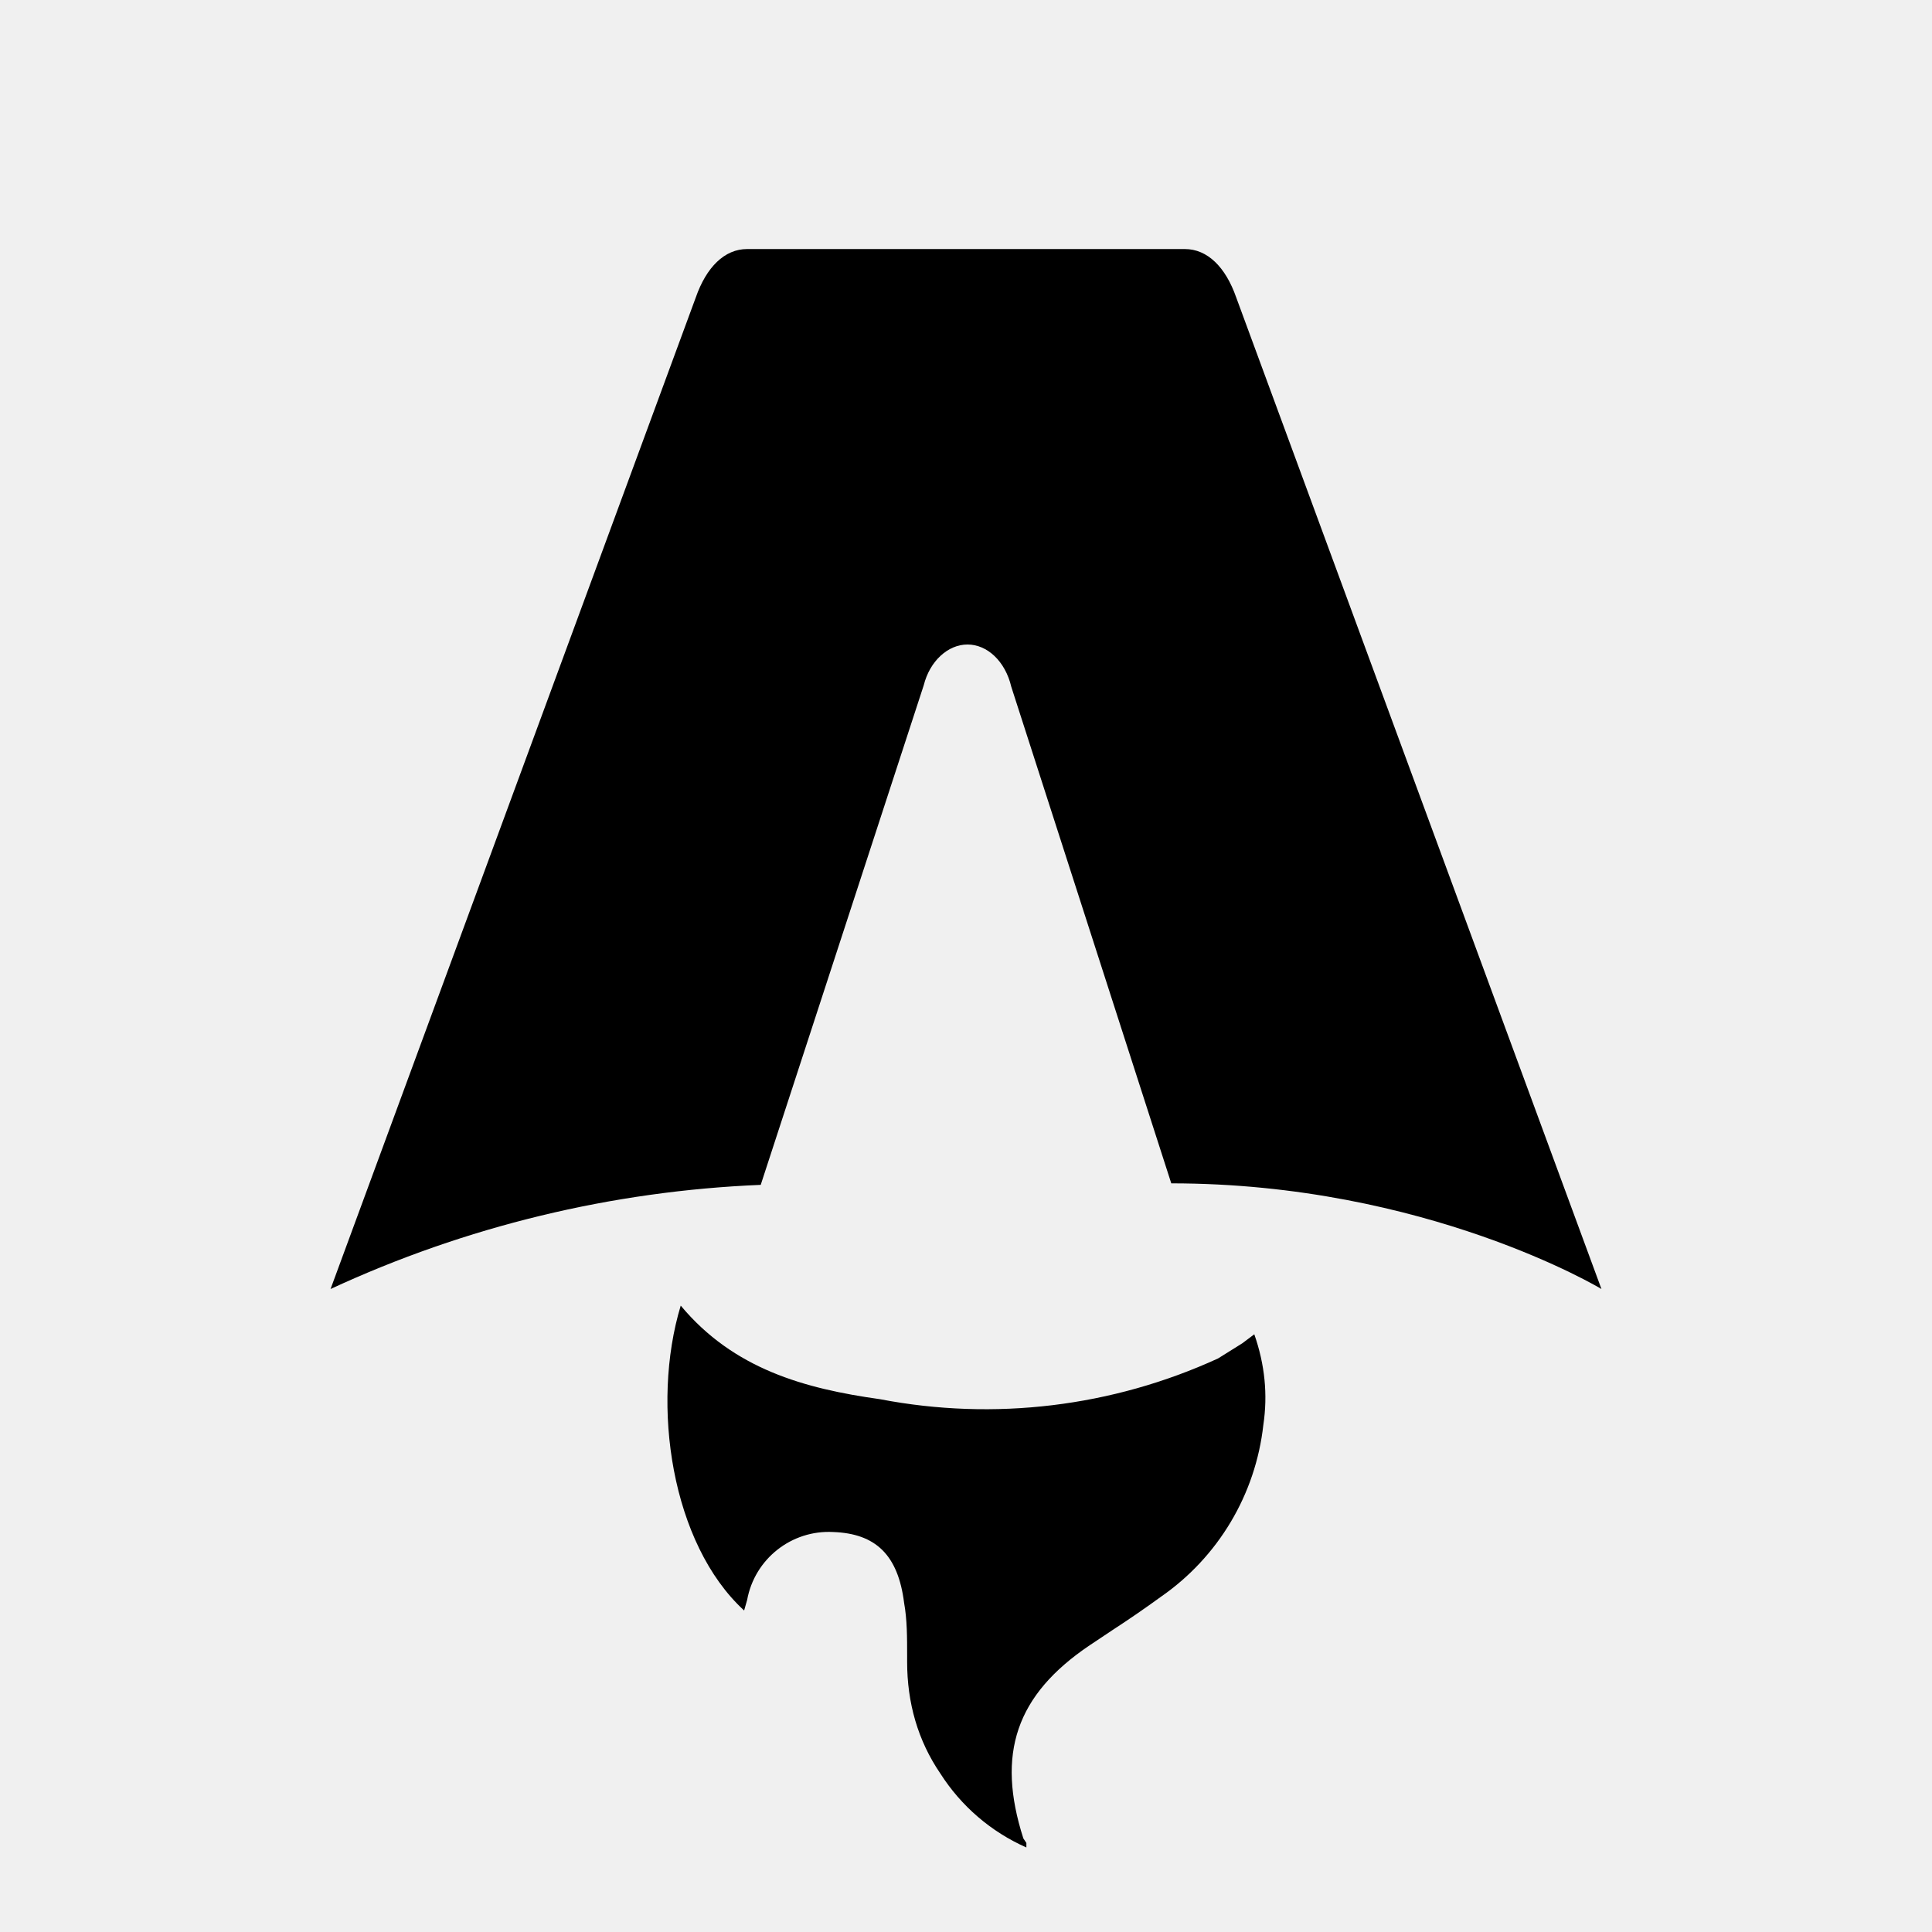
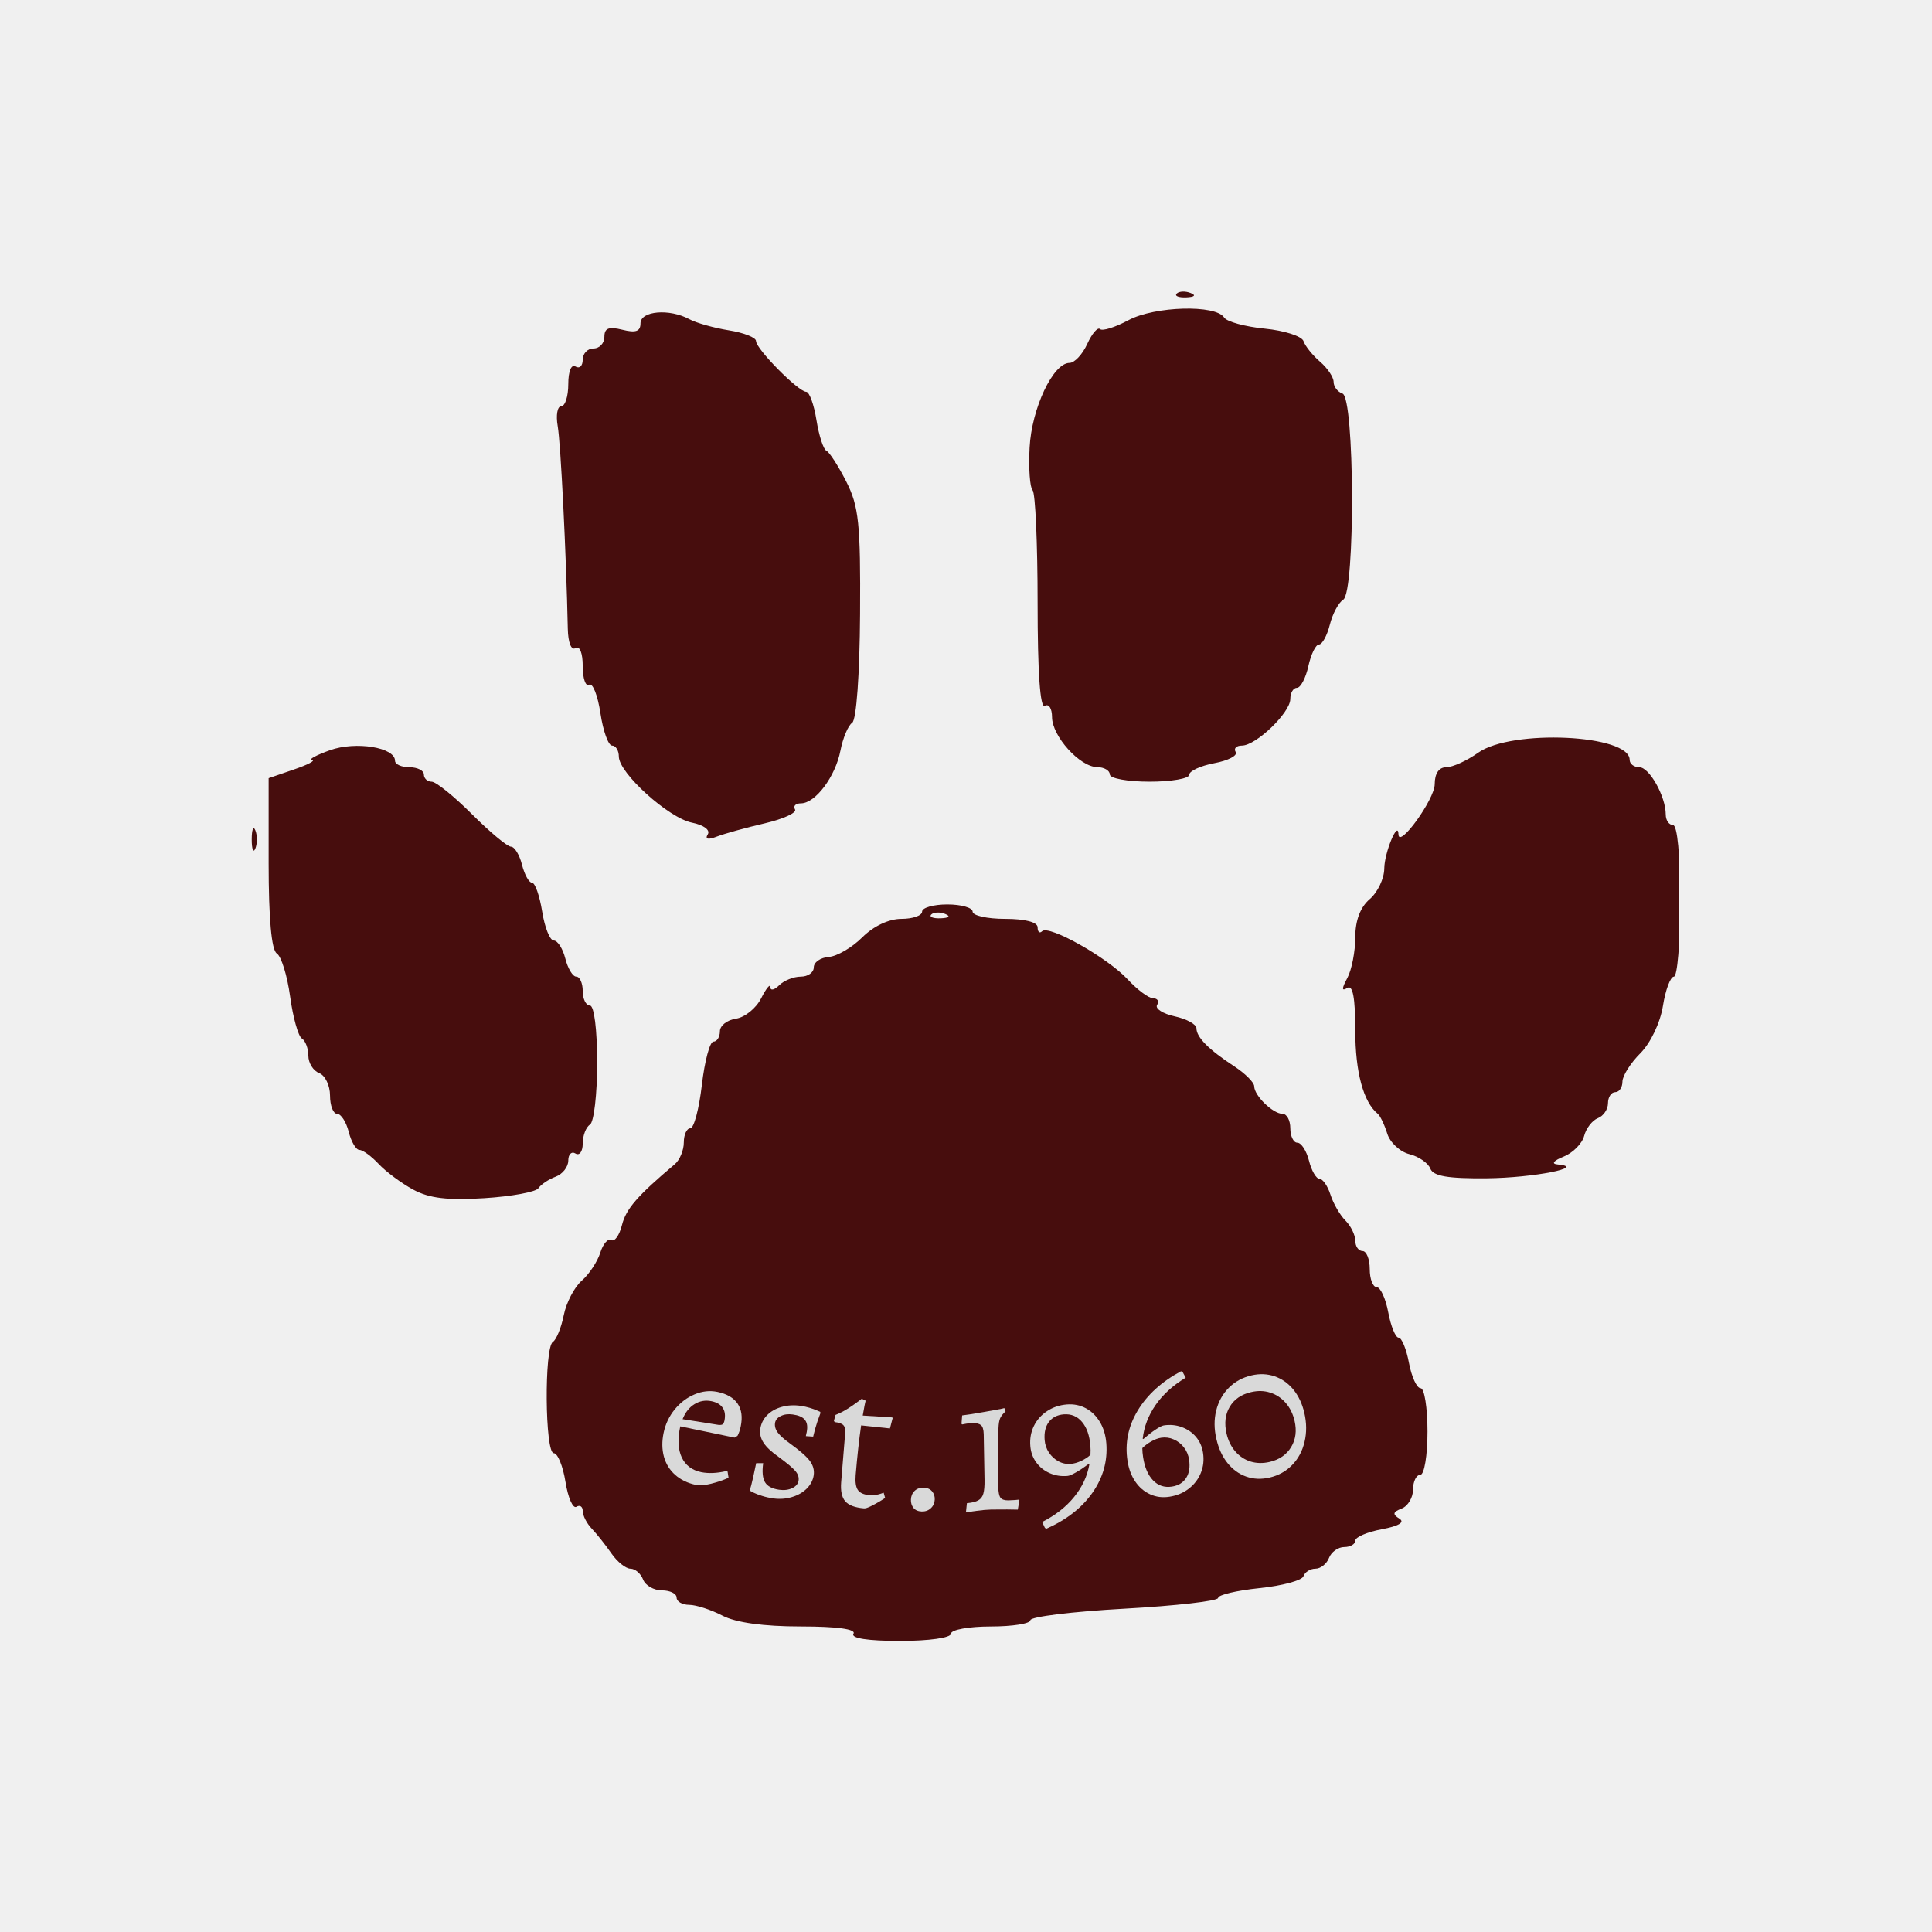
- <svg xmlns="http://www.w3.org/2000/svg" fill="none" viewBox="0 0 128 128">
-   <path d="M50.4 78.5a75.1 75.1 0 0 0-28.5 6.9l24.2-65.7c.7-2 1.9-3.2 3.4-3.2h29c1.5 0 2.7 1.2 3.4 3.2l24.2 65.7s-11.6-7-28.5-7L67 45.5c-.4-1.7-1.6-2.8-2.9-2.8-1.3 0-2.5 1.1-2.9 2.7L50.4 78.5Zm-1.1 28.2Zm-4.2-20.2c-2 6.6-.6 15.8 4.2 20.2a17.5 17.5 0 0 1 .2-.7 5.5 5.5 0 0 1 5.7-4.5c2.8.1 4.3 1.5 4.7 4.7.2 1.1.2 2.3.2 3.5v.4c0 2.7.7 5.2 2.2 7.4a13 13 0 0 0 5.7 4.9v-.3l-.2-.3c-1.8-5.6-.5-9.5 4.4-12.8l1.5-1a73 73 0 0 0 3.2-2.2 16 16 0 0 0 6.8-11.4c.3-2 .1-4-.6-6l-.8.6-1.6 1a37 37 0 0 1-22.4 2.7c-5-.7-9.7-2-13.2-6.2Z" />
-   <style>
-         path { fill: #000; }
-         @media (prefers-color-scheme: dark) {
-             path { fill: #FFF; }
-         }
-     </style>
+ <svg xmlns="http://www.w3.org/2000/svg" width="500" zoomAndPan="magnify" viewBox="0 0 375 375" height="500" preserveAspectRatio="xMidYMid meet" version="1.0">
+   <defs>
+     <g />
+     <clipPath id="2f9983a5d4">
+       <path d="M 48.844 56.473 L 325.941 56.473 L 325.941 319 L 48.844 319 Z M 48.844 56.473 " clip-rule="nonzero" />
+     </clipPath>
+   </defs>
+   <g clip-path="url(#2f9983a5d4)">
+     <path fill="#470d0d" d="M 165.66 317.098 C 166.211 316.211 162.461 315.695 155.395 315.695 C 148.242 315.695 142.824 314.949 140.246 313.602 C 138.039 312.453 135.129 311.508 133.777 311.5 C 132.43 311.496 131.328 310.863 131.328 310.09 C 131.328 309.32 130.047 308.691 128.48 308.691 C 126.914 308.691 125.27 307.742 124.824 306.586 C 124.383 305.43 123.281 304.484 122.375 304.484 C 121.473 304.484 119.805 303.148 118.672 301.512 C 117.539 299.875 115.824 297.711 114.859 296.707 C 113.895 295.699 113.109 294.164 113.109 293.293 C 113.109 292.418 112.555 292.047 111.883 292.465 C 111.207 292.883 110.254 290.711 109.762 287.641 C 109.273 284.574 108.246 282.062 107.484 282.062 C 105.77 282.062 105.613 261.508 107.32 260.453 C 107.992 260.039 108.938 257.707 109.426 255.277 C 109.91 252.844 111.48 249.836 112.91 248.59 C 114.34 247.344 115.961 244.898 116.512 243.152 C 117.062 241.406 118.031 240.301 118.664 240.691 C 119.297 241.082 120.223 239.777 120.723 237.789 C 121.516 234.633 123.707 232.105 130.977 225.973 C 131.941 225.16 132.727 223.258 132.727 221.746 C 132.727 220.234 133.297 219 133.992 219 C 134.688 219 135.695 215.215 136.23 210.59 C 136.77 205.965 137.777 202.18 138.473 202.18 C 139.168 202.18 139.734 201.277 139.734 200.176 C 139.734 199.074 141.137 197.969 142.852 197.723 C 144.566 197.477 146.766 195.699 147.738 193.773 C 148.711 191.844 149.512 190.867 149.523 191.602 C 149.535 192.332 150.301 192.176 151.227 191.25 C 152.152 190.324 154.043 189.566 155.43 189.566 C 156.82 189.566 157.953 188.758 157.953 187.766 C 157.953 186.773 159.266 185.859 160.871 185.742 C 162.473 185.621 165.398 183.91 167.367 181.938 C 169.543 179.766 172.527 178.355 174.961 178.355 C 177.172 178.355 178.977 177.727 178.977 176.953 C 178.977 176.184 181.184 175.555 183.879 175.555 C 186.578 175.555 188.785 176.184 188.785 176.953 C 188.785 177.727 191.625 178.355 195.094 178.355 C 198.965 178.355 201.398 178.988 201.398 179.992 C 201.398 180.891 201.793 181.234 202.273 180.75 C 203.566 179.457 214.977 185.883 218.895 190.109 C 220.762 192.125 222.984 193.773 223.84 193.773 C 224.691 193.773 225.031 194.352 224.594 195.059 C 224.156 195.766 225.695 196.762 228.016 197.273 C 230.332 197.781 232.23 198.824 232.23 199.59 C 232.23 201.332 234.633 203.75 239.59 206.988 C 241.707 208.375 243.441 210.113 243.441 210.852 C 243.441 212.66 247.086 216.195 248.949 216.195 C 249.773 216.195 250.449 217.457 250.449 218.996 C 250.449 220.539 251.066 221.801 251.824 221.801 C 252.582 221.801 253.594 223.379 254.078 225.305 C 254.562 227.23 255.477 228.809 256.113 228.809 C 256.746 228.809 257.707 230.199 258.246 231.895 C 258.785 233.594 260.09 235.848 261.145 236.902 C 262.199 237.957 263.062 239.719 263.062 240.82 C 263.062 241.922 263.691 242.824 264.465 242.824 C 265.234 242.824 265.867 244.398 265.867 246.324 C 265.867 248.254 266.469 249.828 267.203 249.828 C 267.938 249.828 268.957 252.035 269.461 254.734 C 269.969 257.434 270.871 259.641 271.473 259.641 C 272.07 259.641 272.977 261.848 273.48 264.543 C 273.988 267.242 275.004 269.449 275.738 269.449 C 276.477 269.449 277.078 273.234 277.078 277.859 C 277.078 282.531 276.453 286.266 275.676 286.266 C 274.906 286.266 274.273 287.547 274.273 289.113 C 274.273 290.68 273.273 292.344 272.055 292.812 C 270.355 293.465 270.25 293.922 271.605 294.758 C 272.746 295.465 271.531 296.203 268.223 296.824 C 265.383 297.355 263.062 298.352 263.062 299.035 C 263.062 299.723 262.098 300.281 260.918 300.281 C 259.734 300.281 258.406 301.227 257.965 302.383 C 257.52 303.539 256.332 304.484 255.32 304.484 C 254.312 304.484 253.266 305.148 252.996 305.953 C 252.727 306.762 248.891 307.797 244.473 308.254 C 240.051 308.711 236.434 309.566 236.434 310.16 C 236.434 310.754 228.234 311.691 218.215 312.246 C 208.195 312.801 199.996 313.805 199.996 314.477 C 199.996 315.148 196.527 315.699 192.289 315.699 C 188.051 315.699 184.582 316.328 184.582 317.098 C 184.582 317.902 180.348 318.5 174.688 318.5 C 168.449 318.5 165.117 317.984 165.66 317.098 Z M 183.441 177.395 C 182.43 176.992 181.223 177.043 180.758 177.508 C 180.293 177.973 181.117 178.305 182.598 178.242 C 184.23 178.176 184.562 177.844 183.441 177.395 Z M 80.199 230.902 C 77.898 229.656 74.879 227.41 73.488 225.914 C 72.094 224.422 70.418 223.199 69.762 223.199 C 69.105 223.199 68.172 221.621 67.688 219.695 C 67.203 217.77 66.188 216.191 65.434 216.191 C 64.676 216.191 64.059 214.598 64.059 212.645 C 64.059 210.695 63.113 208.734 61.957 208.289 C 60.801 207.848 59.852 206.328 59.852 204.914 C 59.852 203.5 59.281 201.988 58.582 201.559 C 57.887 201.125 56.863 197.465 56.312 193.418 C 55.762 189.371 54.598 185.613 53.727 185.062 C 52.699 184.414 52.145 178.293 52.145 167.555 L 52.145 151.043 L 57.051 149.359 C 59.75 148.438 61.324 147.609 60.555 147.523 C 59.785 147.434 61.359 146.578 64.059 145.613 C 69.066 143.828 76.672 145.062 76.672 147.66 C 76.672 148.355 77.934 148.922 79.473 148.922 C 81.016 148.922 82.277 149.555 82.277 150.324 C 82.277 151.098 82.957 151.727 83.789 151.727 C 84.621 151.727 88.137 154.562 91.605 158.031 C 95.074 161.5 98.484 164.34 99.176 164.34 C 99.871 164.34 100.836 165.918 101.32 167.844 C 101.805 169.77 102.684 171.348 103.27 171.348 C 103.859 171.348 104.746 173.871 105.238 176.953 C 105.73 180.035 106.746 182.559 107.492 182.559 C 108.238 182.559 109.246 184.133 109.73 186.062 C 110.215 187.988 111.172 189.566 111.859 189.566 C 112.547 189.566 113.109 190.828 113.109 192.367 C 113.109 193.91 113.738 195.172 114.508 195.172 C 115.324 195.172 115.91 199.816 115.91 206.301 C 115.91 212.422 115.281 217.82 114.508 218.293 C 113.738 218.77 113.109 220.422 113.109 221.965 C 113.109 223.504 112.477 224.375 111.707 223.898 C 110.938 223.426 110.305 224.039 110.305 225.262 C 110.305 226.488 109.203 227.898 107.852 228.398 C 106.504 228.895 105 229.898 104.508 230.629 C 104.016 231.363 99.289 232.234 93.996 232.566 C 86.871 233.016 83.297 232.586 80.199 230.902 Z M 277.629 226.828 C 277.211 225.742 275.383 224.48 273.562 224.023 C 271.742 223.566 269.812 221.777 269.27 220.043 C 268.73 218.309 267.898 216.578 267.426 216.191 C 264.633 213.922 263.059 208.098 263.059 200.012 C 263.059 193.672 262.578 191.098 261.52 191.754 C 260.398 192.445 260.398 191.922 261.52 189.828 C 262.367 188.242 263.059 184.691 263.059 181.938 C 263.059 178.66 264.031 176.094 265.863 174.523 C 267.406 173.207 268.676 170.531 268.688 168.582 C 268.707 165.484 271.391 159.039 271.445 161.961 C 271.5 164.797 278.477 155.133 278.477 152.223 C 278.477 150.137 279.297 148.922 280.711 148.922 C 281.941 148.922 284.73 147.656 286.906 146.105 C 293.398 141.48 316.316 142.559 316.316 147.488 C 316.316 148.277 317.16 148.922 318.191 148.922 C 320.152 148.922 323.32 154.59 323.32 158.098 C 323.32 159.219 323.953 160.137 324.723 160.137 C 325.57 160.137 326.125 165.977 326.125 174.852 C 326.125 182.945 325.574 189.566 324.902 189.566 C 324.23 189.566 323.27 192.129 322.77 195.266 C 322.246 198.527 320.371 202.453 318.387 204.438 C 316.477 206.348 314.914 208.828 314.914 209.949 C 314.914 211.07 314.281 211.988 313.512 211.988 C 312.742 211.988 312.109 212.953 312.109 214.133 C 312.109 215.316 311.227 216.621 310.145 217.035 C 309.066 217.449 307.863 219.004 307.477 220.488 C 307.086 221.977 305.289 223.785 303.484 224.508 C 301.543 225.285 301.059 225.902 302.301 226.012 C 308.195 226.539 297.602 228.621 288.594 228.707 C 281.035 228.781 278.191 228.293 277.629 226.828 Z M 48.863 162.938 C 48.863 161.008 49.184 160.223 49.57 161.184 C 49.961 162.148 49.961 163.723 49.57 164.688 C 49.184 165.652 48.863 164.863 48.863 162.938 Z M 137.383 161.945 C 137.902 161.102 136.594 160.137 134.305 159.676 C 129.766 158.77 120.117 150.043 120.117 146.844 C 120.117 145.676 119.523 144.719 118.801 144.719 C 118.078 144.719 117.059 141.887 116.543 138.426 C 116.023 134.965 115.039 132.48 114.352 132.902 C 113.668 133.324 113.109 131.703 113.109 129.301 C 113.109 126.746 112.527 125.293 111.707 125.797 C 110.887 126.305 110.266 124.742 110.211 122.027 C 109.906 107.527 108.836 86.031 108.25 82.703 C 107.879 80.582 108.188 78.848 108.941 78.848 C 109.691 78.848 110.305 76.922 110.305 74.562 C 110.305 72.062 110.891 70.637 111.707 71.141 C 112.477 71.617 113.109 71.023 113.109 69.824 C 113.109 68.621 114.055 67.637 115.211 67.637 C 116.367 67.637 117.312 66.625 117.312 65.383 C 117.312 63.68 118.168 63.344 120.816 64.008 C 123.402 64.656 124.32 64.332 124.32 62.758 C 124.32 60.336 129.945 59.859 133.801 61.957 C 135.137 62.684 138.598 63.66 141.488 64.121 C 144.379 64.582 146.742 65.516 146.742 66.191 C 146.742 67.727 154.965 76.047 156.48 76.047 C 157.094 76.047 157.992 78.516 158.473 81.535 C 158.957 84.555 159.824 87.234 160.406 87.492 C 160.984 87.746 162.719 90.441 164.262 93.477 C 166.699 98.277 167.047 101.609 166.938 119.18 C 166.863 130.984 166.227 139.75 165.406 140.293 C 164.633 140.797 163.609 143.23 163.129 145.695 C 162.145 150.754 158.27 155.93 155.457 155.93 C 154.43 155.93 153.91 156.457 154.312 157.102 C 154.711 157.75 152.066 158.965 148.438 159.809 C 144.809 160.648 140.633 161.805 139.156 162.375 C 137.422 163.047 136.793 162.891 137.383 161.945 Z M 215.41 150.324 C 215.41 149.551 214.309 148.91 212.961 148.898 C 209.594 148.863 204.199 142.883 204.199 139.184 C 204.199 137.512 203.57 136.535 202.801 137.008 C 201.887 137.57 201.398 130.562 201.398 117.004 C 201.398 105.527 200.961 95.699 200.43 95.168 C 199.898 94.637 199.633 90.902 199.844 86.875 C 200.238 79.281 204.406 70.441 207.594 70.441 C 208.562 70.441 210.113 68.781 211.035 66.758 C 211.957 64.73 213.074 63.434 213.516 63.875 C 213.957 64.316 216.441 63.539 219.035 62.148 C 224.129 59.418 236 59.086 237.605 61.633 C 238.117 62.441 241.66 63.41 245.484 63.789 C 249.305 64.164 252.691 65.254 253.012 66.215 C 253.328 67.172 254.777 68.973 256.223 70.211 C 257.672 71.449 258.855 73.219 258.855 74.141 C 258.855 75.059 259.629 76.07 260.574 76.387 C 262.945 77.176 263.082 114.941 260.719 116.402 C 259.816 116.961 258.645 119.145 258.117 121.258 C 257.586 123.371 256.641 125.098 256.012 125.098 C 255.387 125.098 254.461 126.988 253.953 129.301 C 253.445 131.613 252.449 133.504 251.738 133.504 C 251.027 133.504 250.449 134.48 250.449 135.676 C 250.449 138.316 243.797 144.719 241.051 144.719 C 239.961 144.719 239.418 145.277 239.844 145.965 C 240.266 146.652 238.414 147.625 235.723 148.129 C 233.031 148.637 230.828 149.652 230.828 150.387 C 230.828 151.121 227.359 151.723 223.121 151.723 C 218.883 151.723 215.414 151.094 215.414 150.324 Z M 228.406 56.98 C 228.871 56.516 230.078 56.465 231.09 56.871 C 232.207 57.316 231.875 57.648 230.242 57.719 C 228.766 57.777 227.938 57.445 228.406 56.98 Z M 228.406 56.98 " fill-opacity="1" fill-rule="nonzero" />
+   </g>
+   <g fill="#d9d9d9" fill-opacity="1">
+     <g transform="translate(117.779, 283.6065)">
+       <g />
+     </g>
+   </g>
+   <g fill="#d9d9d9" fill-opacity="1">
+     <g transform="translate(125.7727, 285.8053)">
+       <g>
+         <path d="M 9.281 2.406 C 7.695 2.07 6.367 1.43 5.297 0.484 C 4.223 -0.461 3.488 -1.645 3.094 -3.062 C 2.707 -4.488 2.688 -6.023 3.031 -7.672 C 3.383 -9.379 4.102 -10.898 5.188 -12.234 C 6.281 -13.566 7.566 -14.539 9.047 -15.156 C 10.523 -15.781 12 -15.941 13.469 -15.641 C 15.32 -15.254 16.633 -14.488 17.406 -13.344 C 18.176 -12.207 18.375 -10.734 18 -8.922 C 17.844 -8.191 17.633 -7.586 17.375 -7.109 L 16.797 -6.766 L 6.266 -8.953 C 5.734 -6.492 5.828 -4.488 6.547 -2.938 C 7.273 -1.395 8.535 -0.438 10.328 -0.062 C 11.766 0.227 13.398 0.156 15.234 -0.281 L 15.453 -0.172 L 15.641 1.031 C 14.586 1.5 13.453 1.883 12.234 2.188 C 11.023 2.488 10.039 2.562 9.281 2.406 Z M 13.688 -9.234 C 14.07 -9.203 14.336 -9.238 14.484 -9.344 C 14.641 -9.445 14.758 -9.688 14.844 -10.062 C 15.051 -11.082 14.938 -11.91 14.5 -12.547 C 14.07 -13.191 13.352 -13.617 12.344 -13.828 C 11.145 -14.078 10.035 -13.883 9.016 -13.25 C 8.004 -12.625 7.238 -11.656 6.719 -10.344 Z M 13.688 -9.234 " />
+       </g>
+     </g>
+   </g>
+   <g fill="#d9d9d9" fill-opacity="1">
+     <g transform="translate(143.6011, 289.4544)">
+       <g>
+         <path d="M 6.531 1.391 C 5.707 1.273 4.961 1.109 4.297 0.891 C 3.629 0.68 3.109 0.484 2.734 0.297 C 2.367 0.117 2.141 0 2.047 -0.062 L 1.984 -0.359 C 2.109 -0.723 2.305 -1.5 2.578 -2.688 C 2.848 -3.883 3.047 -4.805 3.172 -5.453 L 4.531 -5.453 C 4.301 -3.766 4.422 -2.531 4.891 -1.75 C 5.359 -0.977 6.27 -0.492 7.625 -0.297 C 8.594 -0.16 9.441 -0.266 10.172 -0.609 C 10.91 -0.961 11.32 -1.461 11.406 -2.109 C 11.5 -2.742 11.281 -3.363 10.75 -3.969 C 10.219 -4.582 9.133 -5.488 7.5 -6.688 C 6.133 -7.645 5.172 -8.551 4.609 -9.406 C 4.047 -10.27 3.832 -11.164 3.969 -12.094 C 4.113 -13.113 4.551 -14 5.281 -14.75 C 6.008 -15.5 6.945 -16.035 8.094 -16.359 C 9.238 -16.691 10.484 -16.766 11.828 -16.578 C 12.441 -16.484 13.023 -16.352 13.578 -16.188 C 14.129 -16.02 14.578 -15.859 14.922 -15.703 C 15.273 -15.555 15.5 -15.461 15.594 -15.422 L 15.656 -15.203 C 15.562 -14.961 15.359 -14.395 15.047 -13.5 C 14.742 -12.613 14.473 -11.648 14.234 -10.609 L 12.812 -10.703 C 12.812 -10.773 12.844 -10.926 12.906 -11.156 C 12.969 -11.383 13.008 -11.602 13.031 -11.812 C 13.164 -12.738 13.008 -13.445 12.562 -13.938 C 12.125 -14.438 11.352 -14.758 10.25 -14.906 C 9.375 -15.031 8.602 -14.926 7.938 -14.594 C 7.281 -14.27 6.91 -13.812 6.828 -13.219 C 6.742 -12.602 6.926 -11.988 7.375 -11.375 C 7.832 -10.77 8.609 -10.078 9.703 -9.297 C 11.641 -7.898 12.93 -6.77 13.578 -5.906 C 14.223 -5.039 14.477 -4.117 14.344 -3.141 C 14.207 -2.172 13.758 -1.301 13 -0.531 C 12.238 0.227 11.273 0.781 10.109 1.125 C 8.953 1.469 7.758 1.555 6.531 1.391 Z M 6.531 1.391 " />
+       </g>
+     </g>
+   </g>
+   <g fill="#d9d9d9" fill-opacity="1">
+     <g transform="translate(159.7528, 291.6512)">
+       <g>
+         <path d="M 7.953 1.125 C 6.203 0.977 4.988 0.52 4.312 -0.25 C 3.645 -1.02 3.379 -2.254 3.516 -3.953 L 4.297 -13.5 C 4.359 -14.195 4.242 -14.703 3.953 -15.016 C 3.672 -15.328 3.102 -15.531 2.25 -15.625 L 2.109 -15.875 L 2.422 -17.016 C 3.191 -17.316 3.953 -17.703 4.703 -18.172 C 5.461 -18.648 6.082 -19.07 6.562 -19.438 C 7.051 -19.801 7.367 -20.039 7.516 -20.156 L 8.266 -19.781 C 8.223 -19.656 8.156 -19.348 8.062 -18.859 C 7.977 -18.367 7.859 -17.711 7.703 -16.891 L 13.406 -16.531 L 13.516 -16.422 L 12.984 -14.391 L 7.391 -14.984 C 6.984 -12.148 6.629 -8.922 6.328 -5.297 C 6.223 -3.973 6.367 -3.02 6.766 -2.438 C 7.172 -1.863 7.93 -1.531 9.047 -1.438 C 9.441 -1.406 9.836 -1.422 10.234 -1.484 C 10.629 -1.555 10.961 -1.641 11.234 -1.734 C 11.504 -1.836 11.68 -1.898 11.766 -1.922 L 12.047 -0.906 C 11.879 -0.781 11.531 -0.555 11 -0.234 C 10.469 0.086 9.895 0.398 9.281 0.703 C 8.676 1.004 8.234 1.145 7.953 1.125 Z M 7.953 1.125 " />
+       </g>
+     </g>
+   </g>
+   <g fill="#d9d9d9" fill-opacity="1">
+     <g transform="translate(173.1216, 292.7199)">
+       <g>
+         <path d="M 5.781 0.656 C 5.082 0.633 4.551 0.406 4.188 -0.031 C 3.832 -0.477 3.664 -1.016 3.688 -1.641 C 3.707 -2.316 3.941 -2.879 4.391 -3.328 C 4.848 -3.773 5.441 -3.988 6.172 -3.969 C 6.867 -3.938 7.406 -3.703 7.781 -3.266 C 8.156 -2.828 8.332 -2.301 8.312 -1.688 C 8.289 -1.008 8.047 -0.445 7.578 0 C 7.109 0.457 6.508 0.676 5.781 0.656 Z M 5.781 0.656 " />
+       </g>
+     </g>
+   </g>
+   <g fill="#d9d9d9" fill-opacity="1">
+     <g transform="translate(185.5657, 293.1251)">
+       <g>
+         <path d="M 2.109 -1.359 C 3.098 -1.453 3.832 -1.633 4.312 -1.906 C 4.801 -2.176 5.129 -2.609 5.297 -3.203 C 5.473 -3.805 5.551 -4.695 5.531 -5.875 L 5.375 -14.734 C 5.352 -15.641 5.176 -16.227 4.844 -16.5 C 4.52 -16.781 3.984 -16.914 3.234 -16.906 C 2.891 -16.906 2.492 -16.867 2.047 -16.797 C 1.598 -16.723 1.312 -16.672 1.188 -16.641 L 1.062 -16.766 L 1.188 -18.391 C 1.445 -18.422 1.969 -18.492 2.75 -18.609 C 3.539 -18.734 4.441 -18.883 5.453 -19.062 C 7.516 -19.426 8.676 -19.641 8.938 -19.703 C 9.195 -19.773 9.344 -19.812 9.375 -19.812 L 9.609 -19.172 C 9.109 -18.723 8.758 -18.281 8.562 -17.844 C 8.375 -17.414 8.266 -16.758 8.234 -15.875 C 8.148 -11.75 8.141 -7.961 8.203 -4.516 C 8.223 -3.473 8.363 -2.773 8.625 -2.422 C 8.895 -2.066 9.406 -1.895 10.156 -1.906 C 10.625 -1.914 11.051 -1.938 11.438 -1.969 C 11.832 -2 12.094 -2.023 12.219 -2.047 L 12.297 -1.891 L 11.984 -0.109 C 11.617 -0.117 10.93 -0.129 9.922 -0.141 C 8.91 -0.148 7.875 -0.145 6.812 -0.125 C 5.977 -0.102 5.031 -0.02 3.969 0.125 C 2.906 0.27 2.223 0.375 1.922 0.438 Z M 2.109 -1.359 " />
+       </g>
+     </g>
+   </g>
+   <g fill="#d9d9d9" fill-opacity="1">
+     <g transform="translate(199.593, 292.9167)">
+       <g>
+         <path d="M 7.5 -20.312 C 8.844 -20.414 10.07 -20.164 11.188 -19.562 C 12.301 -18.957 13.207 -18.066 13.906 -16.891 C 14.602 -15.723 15.016 -14.352 15.141 -12.781 C 15.41 -9.344 14.52 -6.148 12.469 -3.203 C 10.414 -0.266 7.426 2.07 3.5 3.812 L 3.219 3.641 L 2.688 2.5 C 5.27 1.188 7.344 -0.438 8.906 -2.375 C 10.477 -4.312 11.461 -6.426 11.859 -8.719 L 11.734 -8.781 C 10.816 -8.094 9.977 -7.535 9.219 -7.109 C 8.469 -6.68 7.926 -6.457 7.594 -6.438 C 6.352 -6.332 5.203 -6.516 4.141 -6.984 C 3.078 -7.453 2.207 -8.148 1.531 -9.078 C 0.863 -10.004 0.484 -11.055 0.391 -12.234 C 0.273 -13.641 0.504 -14.938 1.078 -16.125 C 1.66 -17.312 2.516 -18.273 3.641 -19.016 C 4.766 -19.766 6.051 -20.195 7.5 -20.312 Z M 8.266 -8.781 C 8.879 -8.832 9.539 -9.02 10.25 -9.344 C 10.957 -9.676 11.562 -10.07 12.062 -10.531 C 12.102 -11.133 12.098 -11.723 12.047 -12.297 C 11.891 -14.285 11.348 -15.828 10.422 -16.922 C 9.504 -18.016 8.32 -18.504 6.875 -18.391 C 5.613 -18.285 4.648 -17.789 3.984 -16.906 C 3.328 -16.031 3.055 -14.863 3.172 -13.406 C 3.242 -12.508 3.523 -11.691 4.016 -10.953 C 4.516 -10.223 5.133 -9.66 5.875 -9.266 C 6.613 -8.867 7.41 -8.707 8.266 -8.781 Z M 8.266 -8.781 " />
+       </g>
+     </g>
+   </g>
+   <g fill="#d9d9d9" fill-opacity="1">
+     <g transform="translate(218.0646, 291.4061)">
+       <g>
+         <path d="M 7.828 -14.734 C 9.055 -14.922 10.219 -14.812 11.312 -14.406 C 12.414 -14.008 13.332 -13.379 14.062 -12.516 C 14.801 -11.648 15.258 -10.625 15.438 -9.438 C 15.656 -8.051 15.516 -6.742 15.016 -5.516 C 14.523 -4.297 13.742 -3.273 12.672 -2.453 C 11.609 -1.629 10.359 -1.109 8.922 -0.891 C 7.586 -0.68 6.344 -0.836 5.188 -1.359 C 4.031 -1.879 3.066 -2.703 2.297 -3.828 C 1.523 -4.961 1.02 -6.312 0.781 -7.875 C 0.258 -11.289 0.914 -14.531 2.75 -17.594 C 4.594 -20.664 7.398 -23.219 11.172 -25.25 L 11.484 -25.094 L 12.078 -24 C 9.598 -22.5 7.648 -20.727 6.234 -18.688 C 4.816 -16.645 3.984 -14.461 3.734 -12.141 L 3.859 -12.094 C 4.742 -12.852 5.539 -13.469 6.25 -13.938 C 6.969 -14.414 7.492 -14.68 7.828 -14.734 Z M 9.406 -2.859 C 10.656 -3.055 11.578 -3.617 12.172 -4.547 C 12.766 -5.473 12.953 -6.656 12.734 -8.094 C 12.598 -9 12.258 -9.797 11.719 -10.484 C 11.188 -11.172 10.531 -11.68 9.75 -12.016 C 8.977 -12.359 8.172 -12.469 7.328 -12.344 C 6.711 -12.25 6.066 -12.008 5.391 -11.625 C 4.711 -11.238 4.133 -10.805 3.656 -10.328 C 3.664 -9.754 3.719 -9.164 3.812 -8.562 C 4.113 -6.594 4.758 -5.094 5.75 -4.062 C 6.738 -3.039 7.957 -2.641 9.406 -2.859 Z M 9.406 -2.859 " />
+       </g>
+     </g>
+   </g>
+   <g fill="#d9d9d9" fill-opacity="1">
+     <g transform="translate(236.7303, 288.5725)">
+       <g>
+         <path d="M 9.703 -1.781 C 8.086 -1.406 6.57 -1.469 5.156 -1.969 C 3.75 -2.469 2.539 -3.344 1.531 -4.594 C 0.52 -5.844 -0.195 -7.395 -0.625 -9.25 C -1.082 -11.195 -1.098 -13.035 -0.672 -14.766 C -0.242 -16.504 0.566 -17.977 1.766 -19.188 C 2.961 -20.395 4.438 -21.203 6.188 -21.609 C 7.75 -21.973 9.238 -21.914 10.656 -21.438 C 12.07 -20.957 13.285 -20.102 14.297 -18.875 C 15.305 -17.645 16.02 -16.133 16.438 -14.344 C 16.895 -12.375 16.91 -10.5 16.484 -8.719 C 16.066 -6.938 15.266 -5.438 14.078 -4.219 C 12.898 -3 11.441 -2.188 9.703 -1.781 Z M 9.703 -4.812 C 11.598 -5.258 12.988 -6.219 13.875 -7.688 C 14.77 -9.164 14.992 -10.863 14.547 -12.781 C 14.223 -14.164 13.645 -15.332 12.812 -16.281 C 11.977 -17.238 10.977 -17.898 9.812 -18.266 C 8.656 -18.641 7.414 -18.672 6.094 -18.359 C 4.207 -17.922 2.828 -16.969 1.953 -15.5 C 1.086 -14.031 0.883 -12.301 1.344 -10.312 C 1.664 -8.938 2.234 -7.781 3.047 -6.844 C 3.867 -5.906 4.852 -5.254 6 -4.891 C 7.156 -4.535 8.391 -4.508 9.703 -4.812 Z M 9.703 -4.812 " />
+       </g>
+     </g>
+   </g>
</svg>
